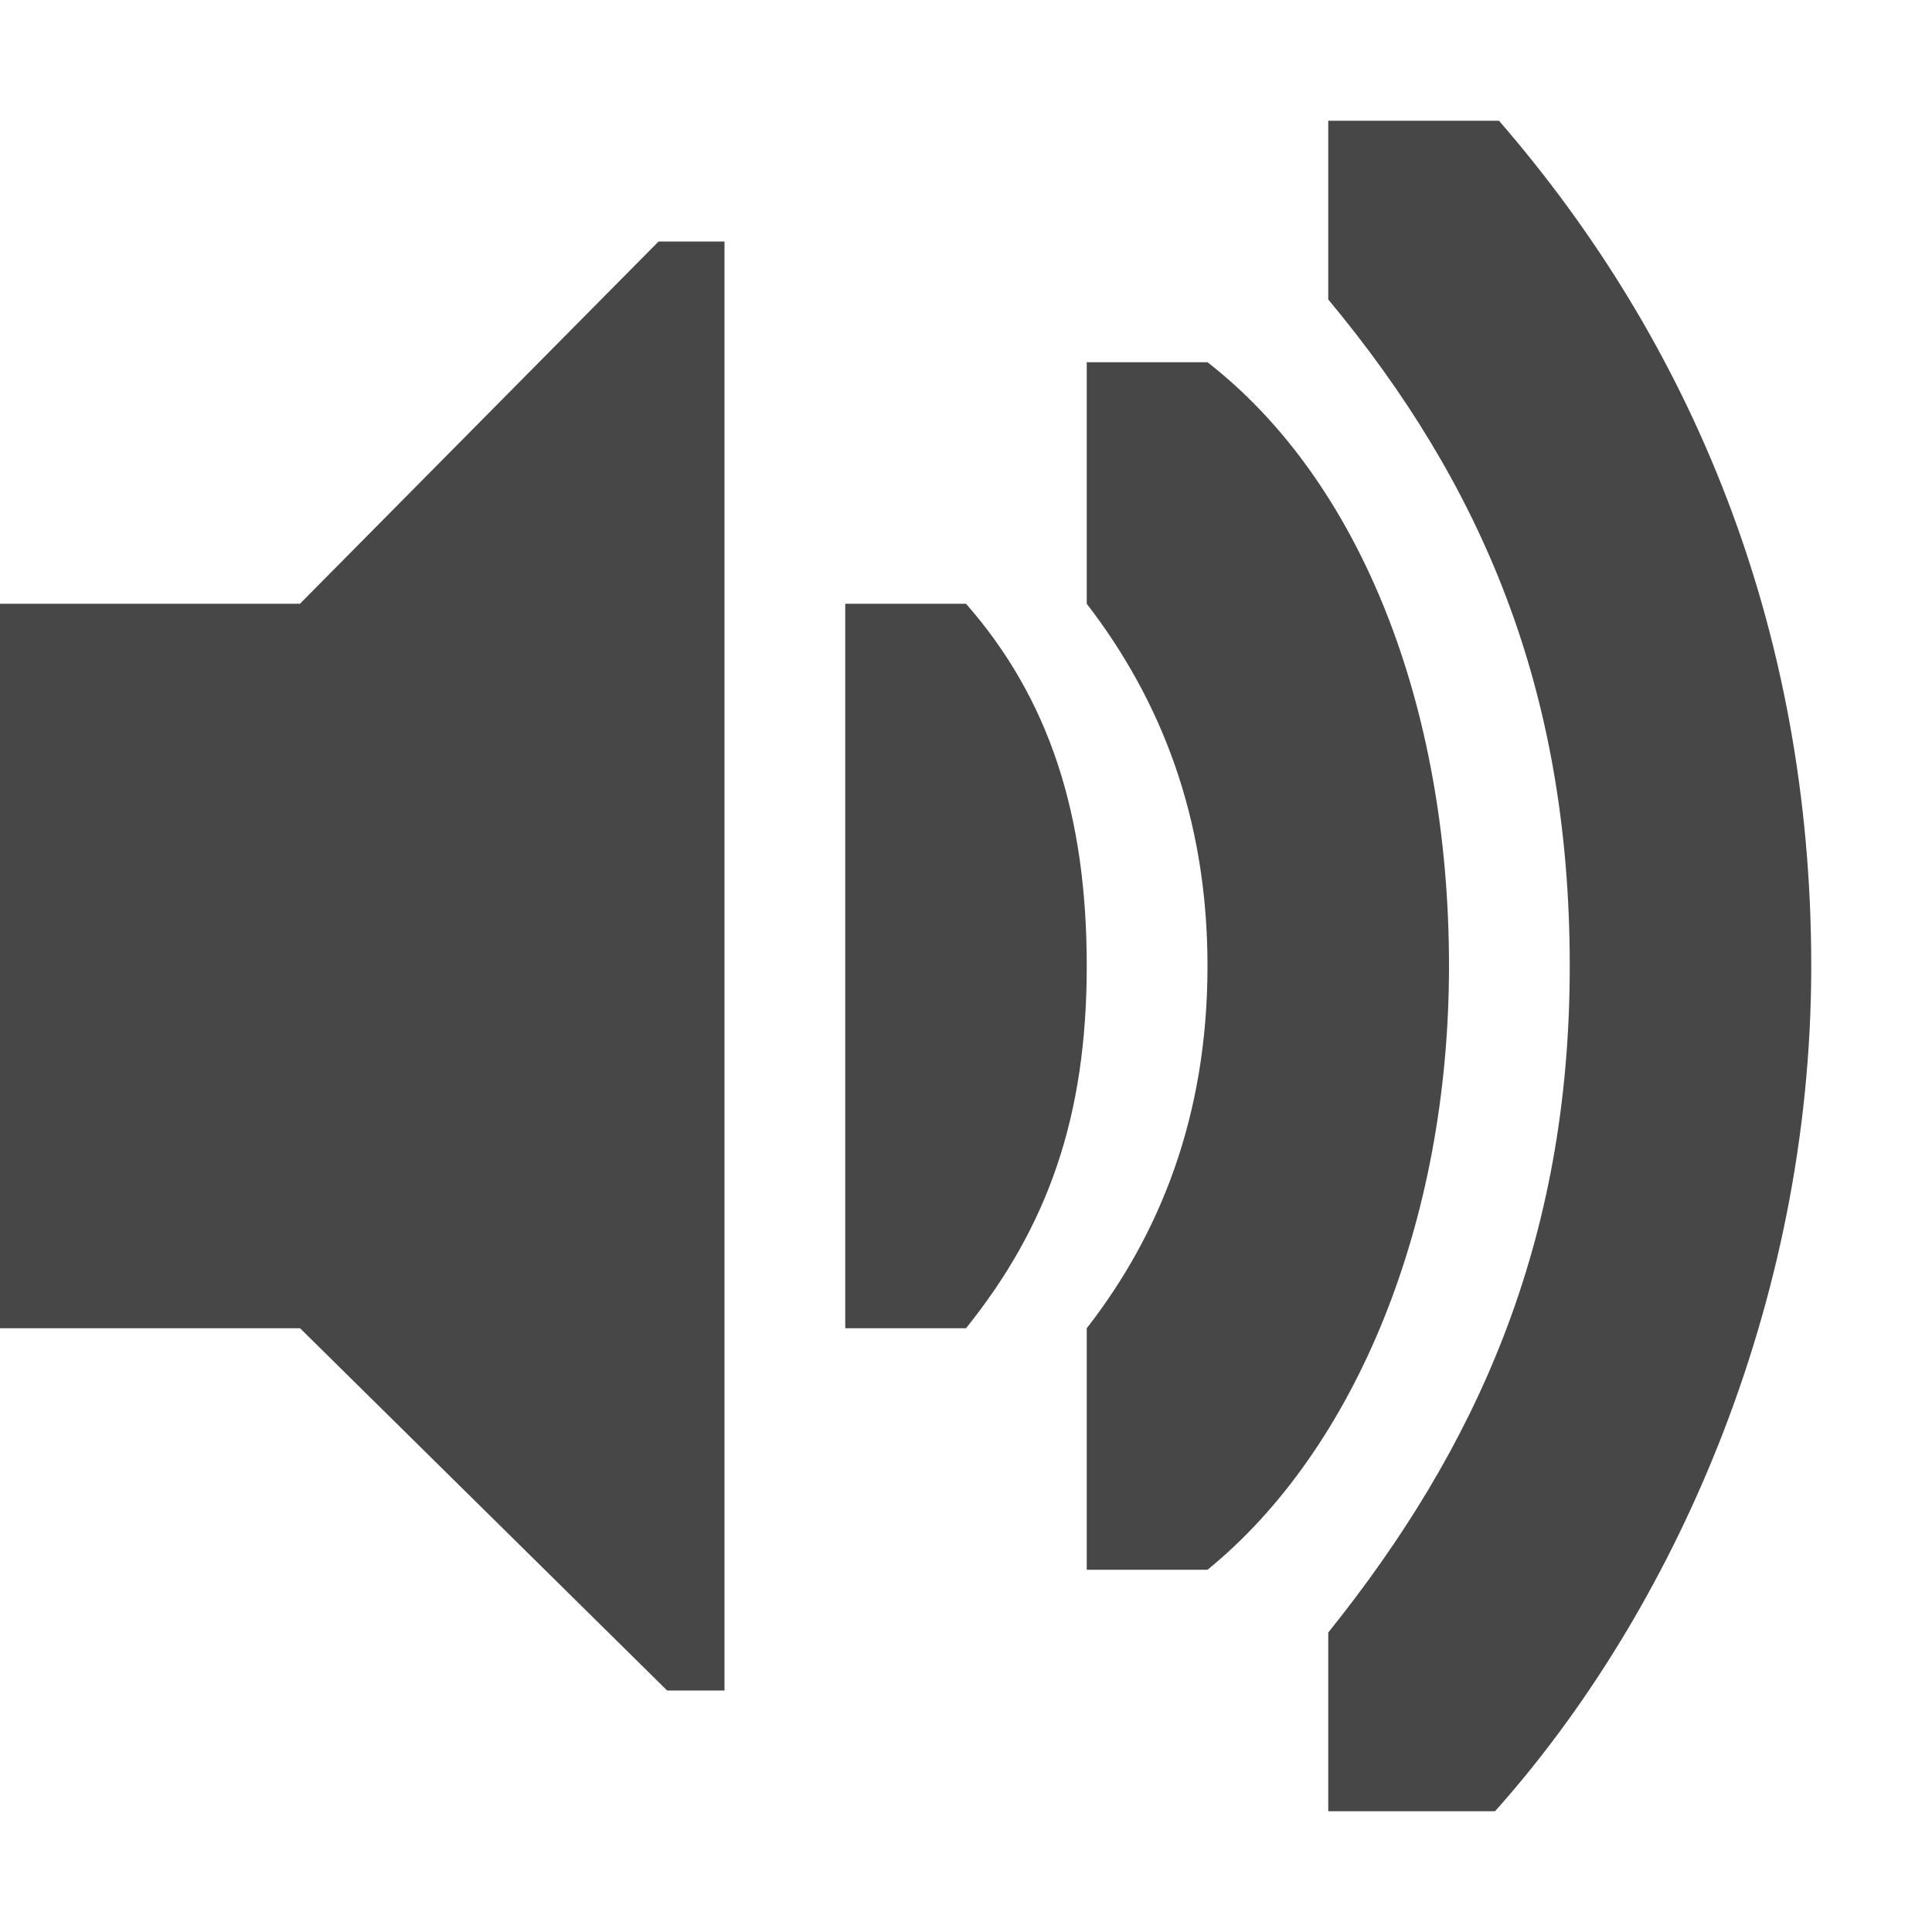
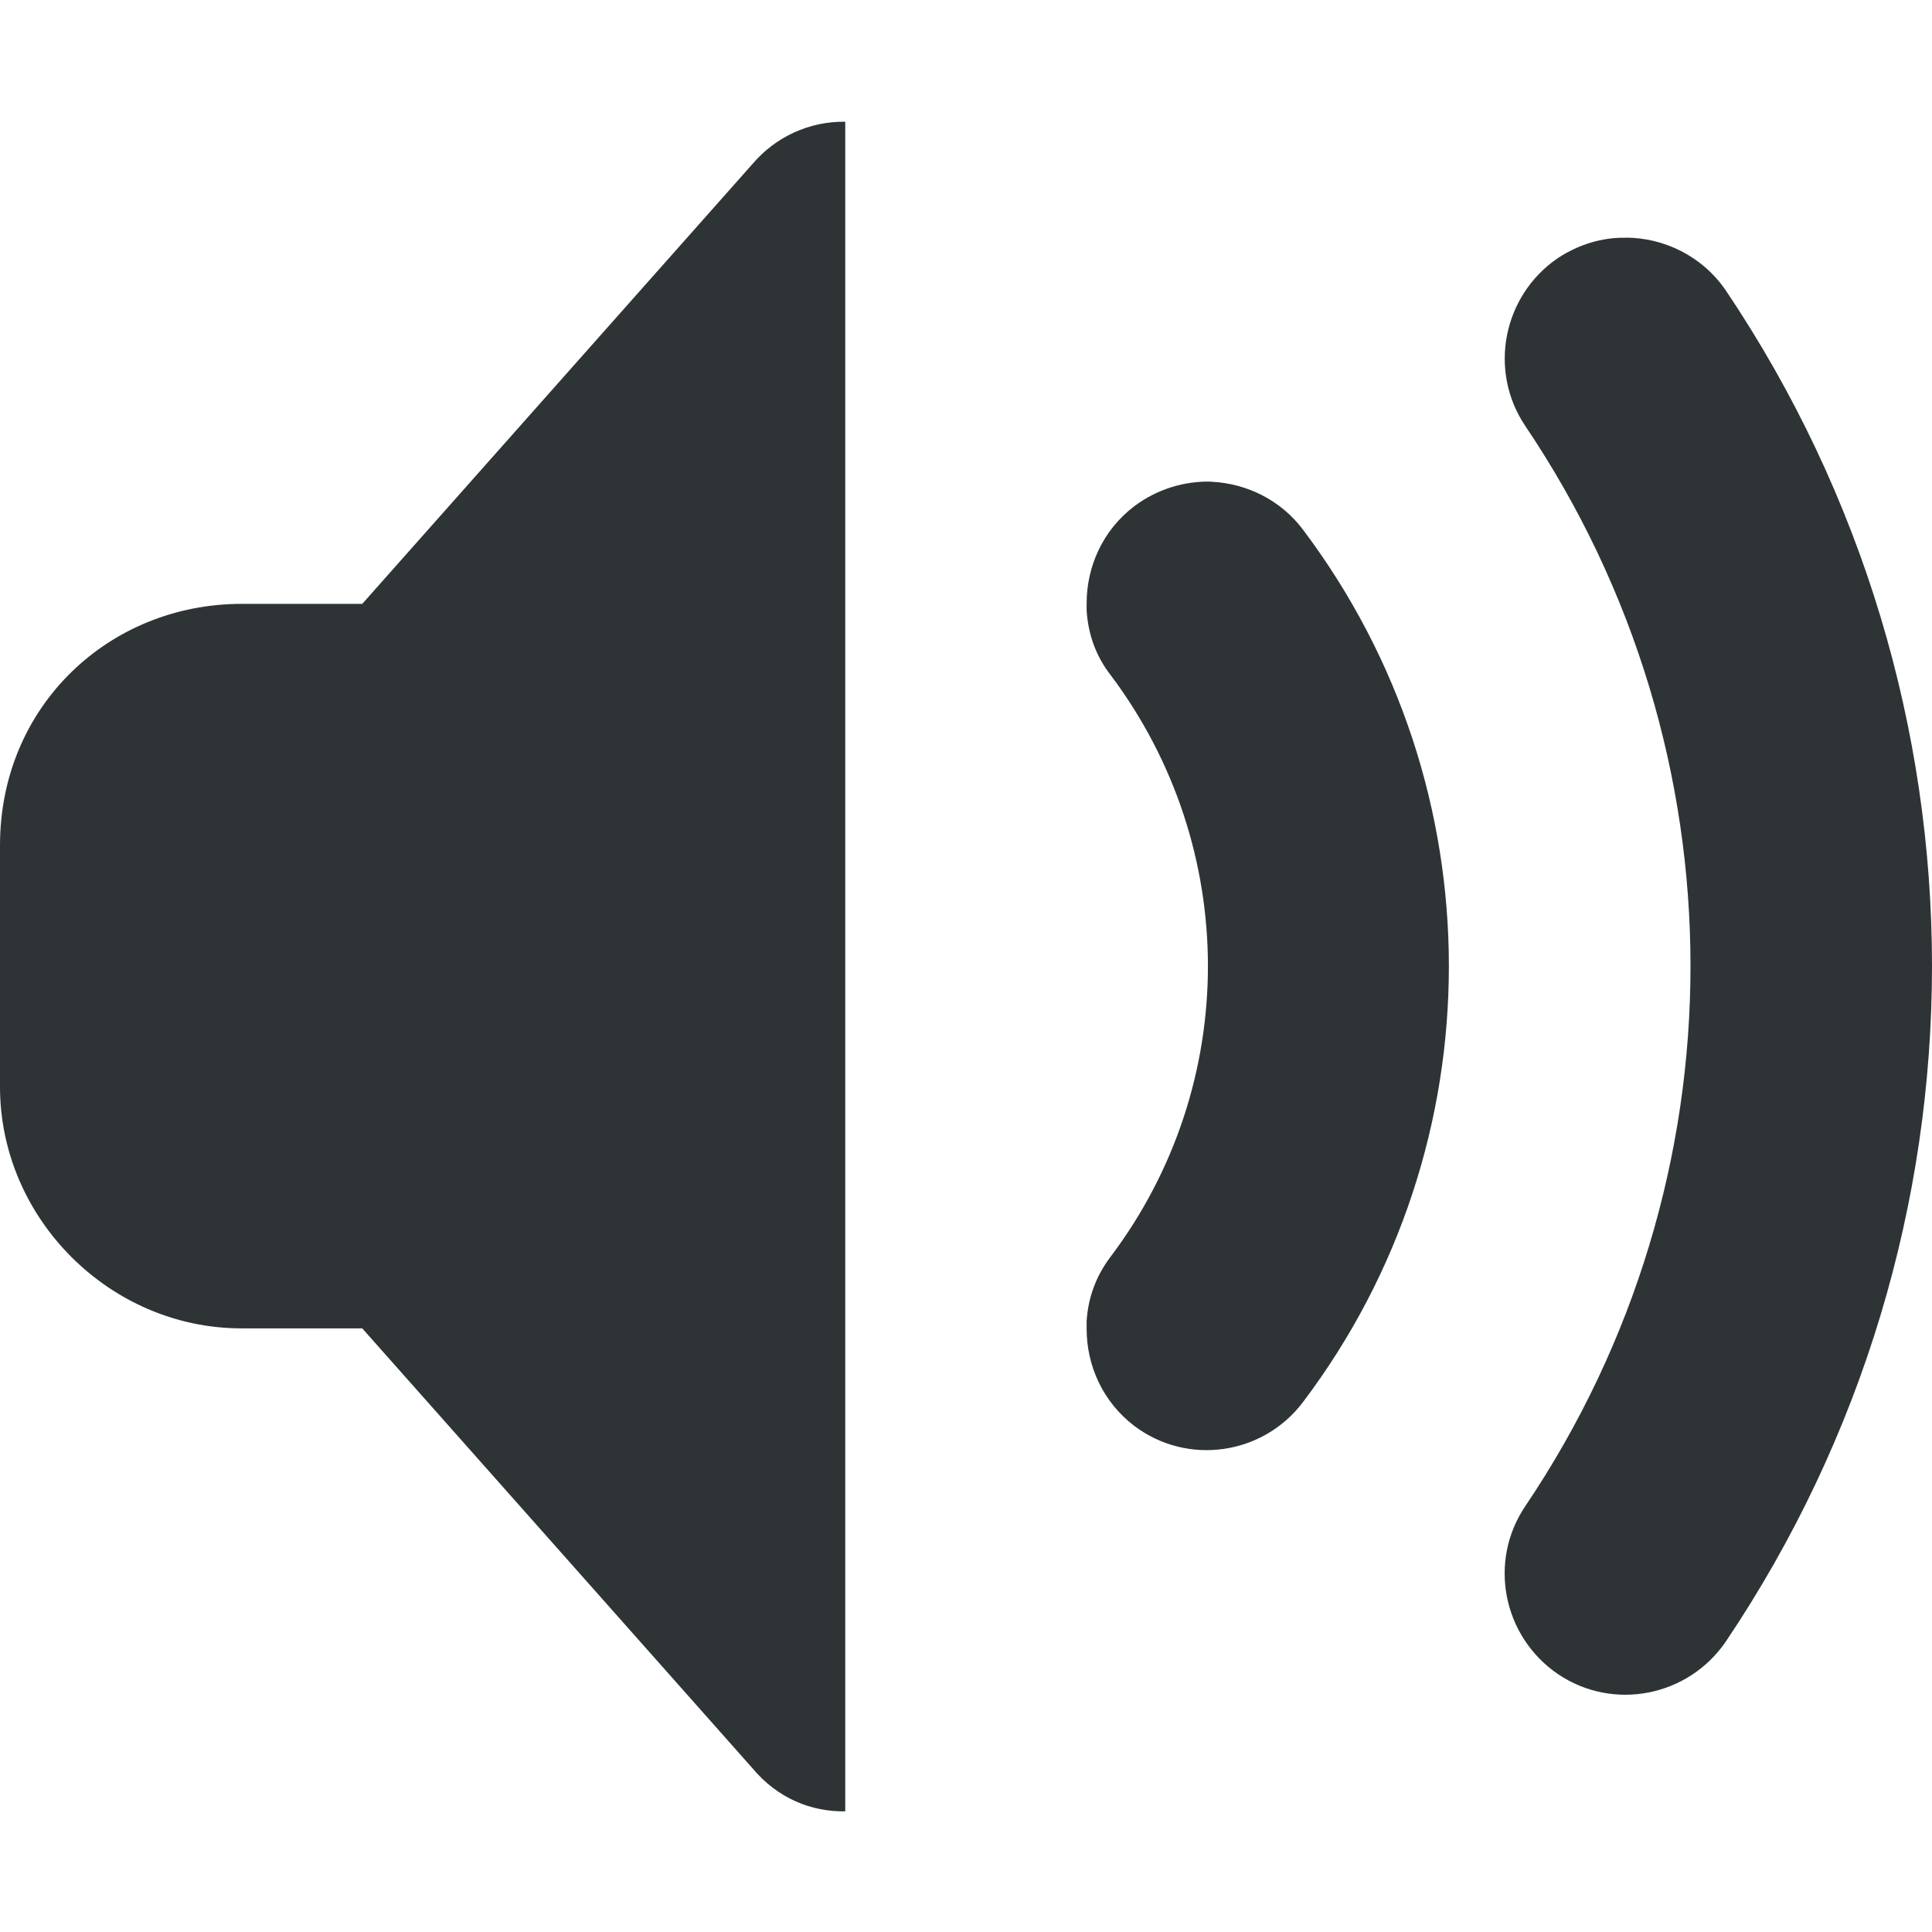
- <svg xmlns="http://www.w3.org/2000/svg" width="16" height="16">
-   <g fill="#474747">
-     <path d="M0 5h2.484l2.97-3H6v12h-.475l-3.04-3H0z" style="marker:none" color="#bebebe" overflow="visible" />
-     <path d="M15 8c0-2.814-1-5.172-2.586-7H11v1.48C12.265 4 13 5.7 13 8c0 2.3-.78 4-2 5.52V15h1.381C13.847 13.36 15 10.814 15 8z" style="marker:none" color="#000" overflow="visible" />
-     <path d="M12 8c0-2.166-.739-4.02-2-5H9v2c.607.789 1 1.76 1 3 0 1.241-.393 2.22-1 3v2h1c1.223-.995 2-2.873 2-5z" style="marker:none" color="#000" overflow="visible" />
-     <path d="M9 8c0-1.257-.312-2.216-1-3H7v6h1c.672-.837 1-1.742 1-3z" style="line-height:normal;-inkscape-font-specification:Sans;text-indent:0;text-align:start;text-decoration-line:none;text-transform:none;marker:none" color="#000" font-weight="400" font-family="Sans" overflow="visible" />
-   </g>
+ <svg xmlns="http://www.w3.org/2000/svg" height="16px" viewBox="0 0 16 16" width="16px">
+   <path d="m 7 1.008 c -0.297 -0.004 -0.578 0.125 -0.77 0.352 l -3.23 3.641 h -1 c -1.094 0 -2 0.844 -2 2 v 2 c 0 1.09 0.91 2 2 2 h 1 l 3.23 3.641 c 0.211 0.254 0.492 0.363 0.77 0.359 z m 6.461 0.961 c -0.191 -0.004 -0.387 0.055 -0.559 0.168 c -0.457 0.312 -0.578 0.934 -0.27 1.391 c 1.824 2.707 1.824 6.238 0 8.945 c -0.309 0.457 -0.188 1.078 0.27 1.391 c 0.457 0.309 1.078 0.188 1.391 -0.27 c 1.137 -1.691 1.707 -3.641 1.707 -5.594 s -0.57 -3.902 -1.707 -5.594 c -0.195 -0.285 -0.512 -0.438 -0.832 -0.438 z m -3.422 2.02 c -0.223 -0.008 -0.453 0.059 -0.645 0.203 c -0.262 0.199 -0.395 0.5 -0.395 0.805 v 0.059 c 0.012 0.191 0.074 0.375 0.199 0.535 c 1.074 1.43 1.074 3.391 0 4.816 c -0.125 0.164 -0.188 0.348 -0.199 0.535 v 0.062 c 0 0.305 0.133 0.605 0.395 0.805 c 0.441 0.332 1.066 0.242 1.398 -0.199 c 0.805 -1.066 1.207 -2.336 1.207 -3.609 s -0.402 -2.543 -1.207 -3.613 c -0.184 -0.246 -0.465 -0.383 -0.754 -0.398 z m 0 0" fill="#2e3436" />
</svg>
